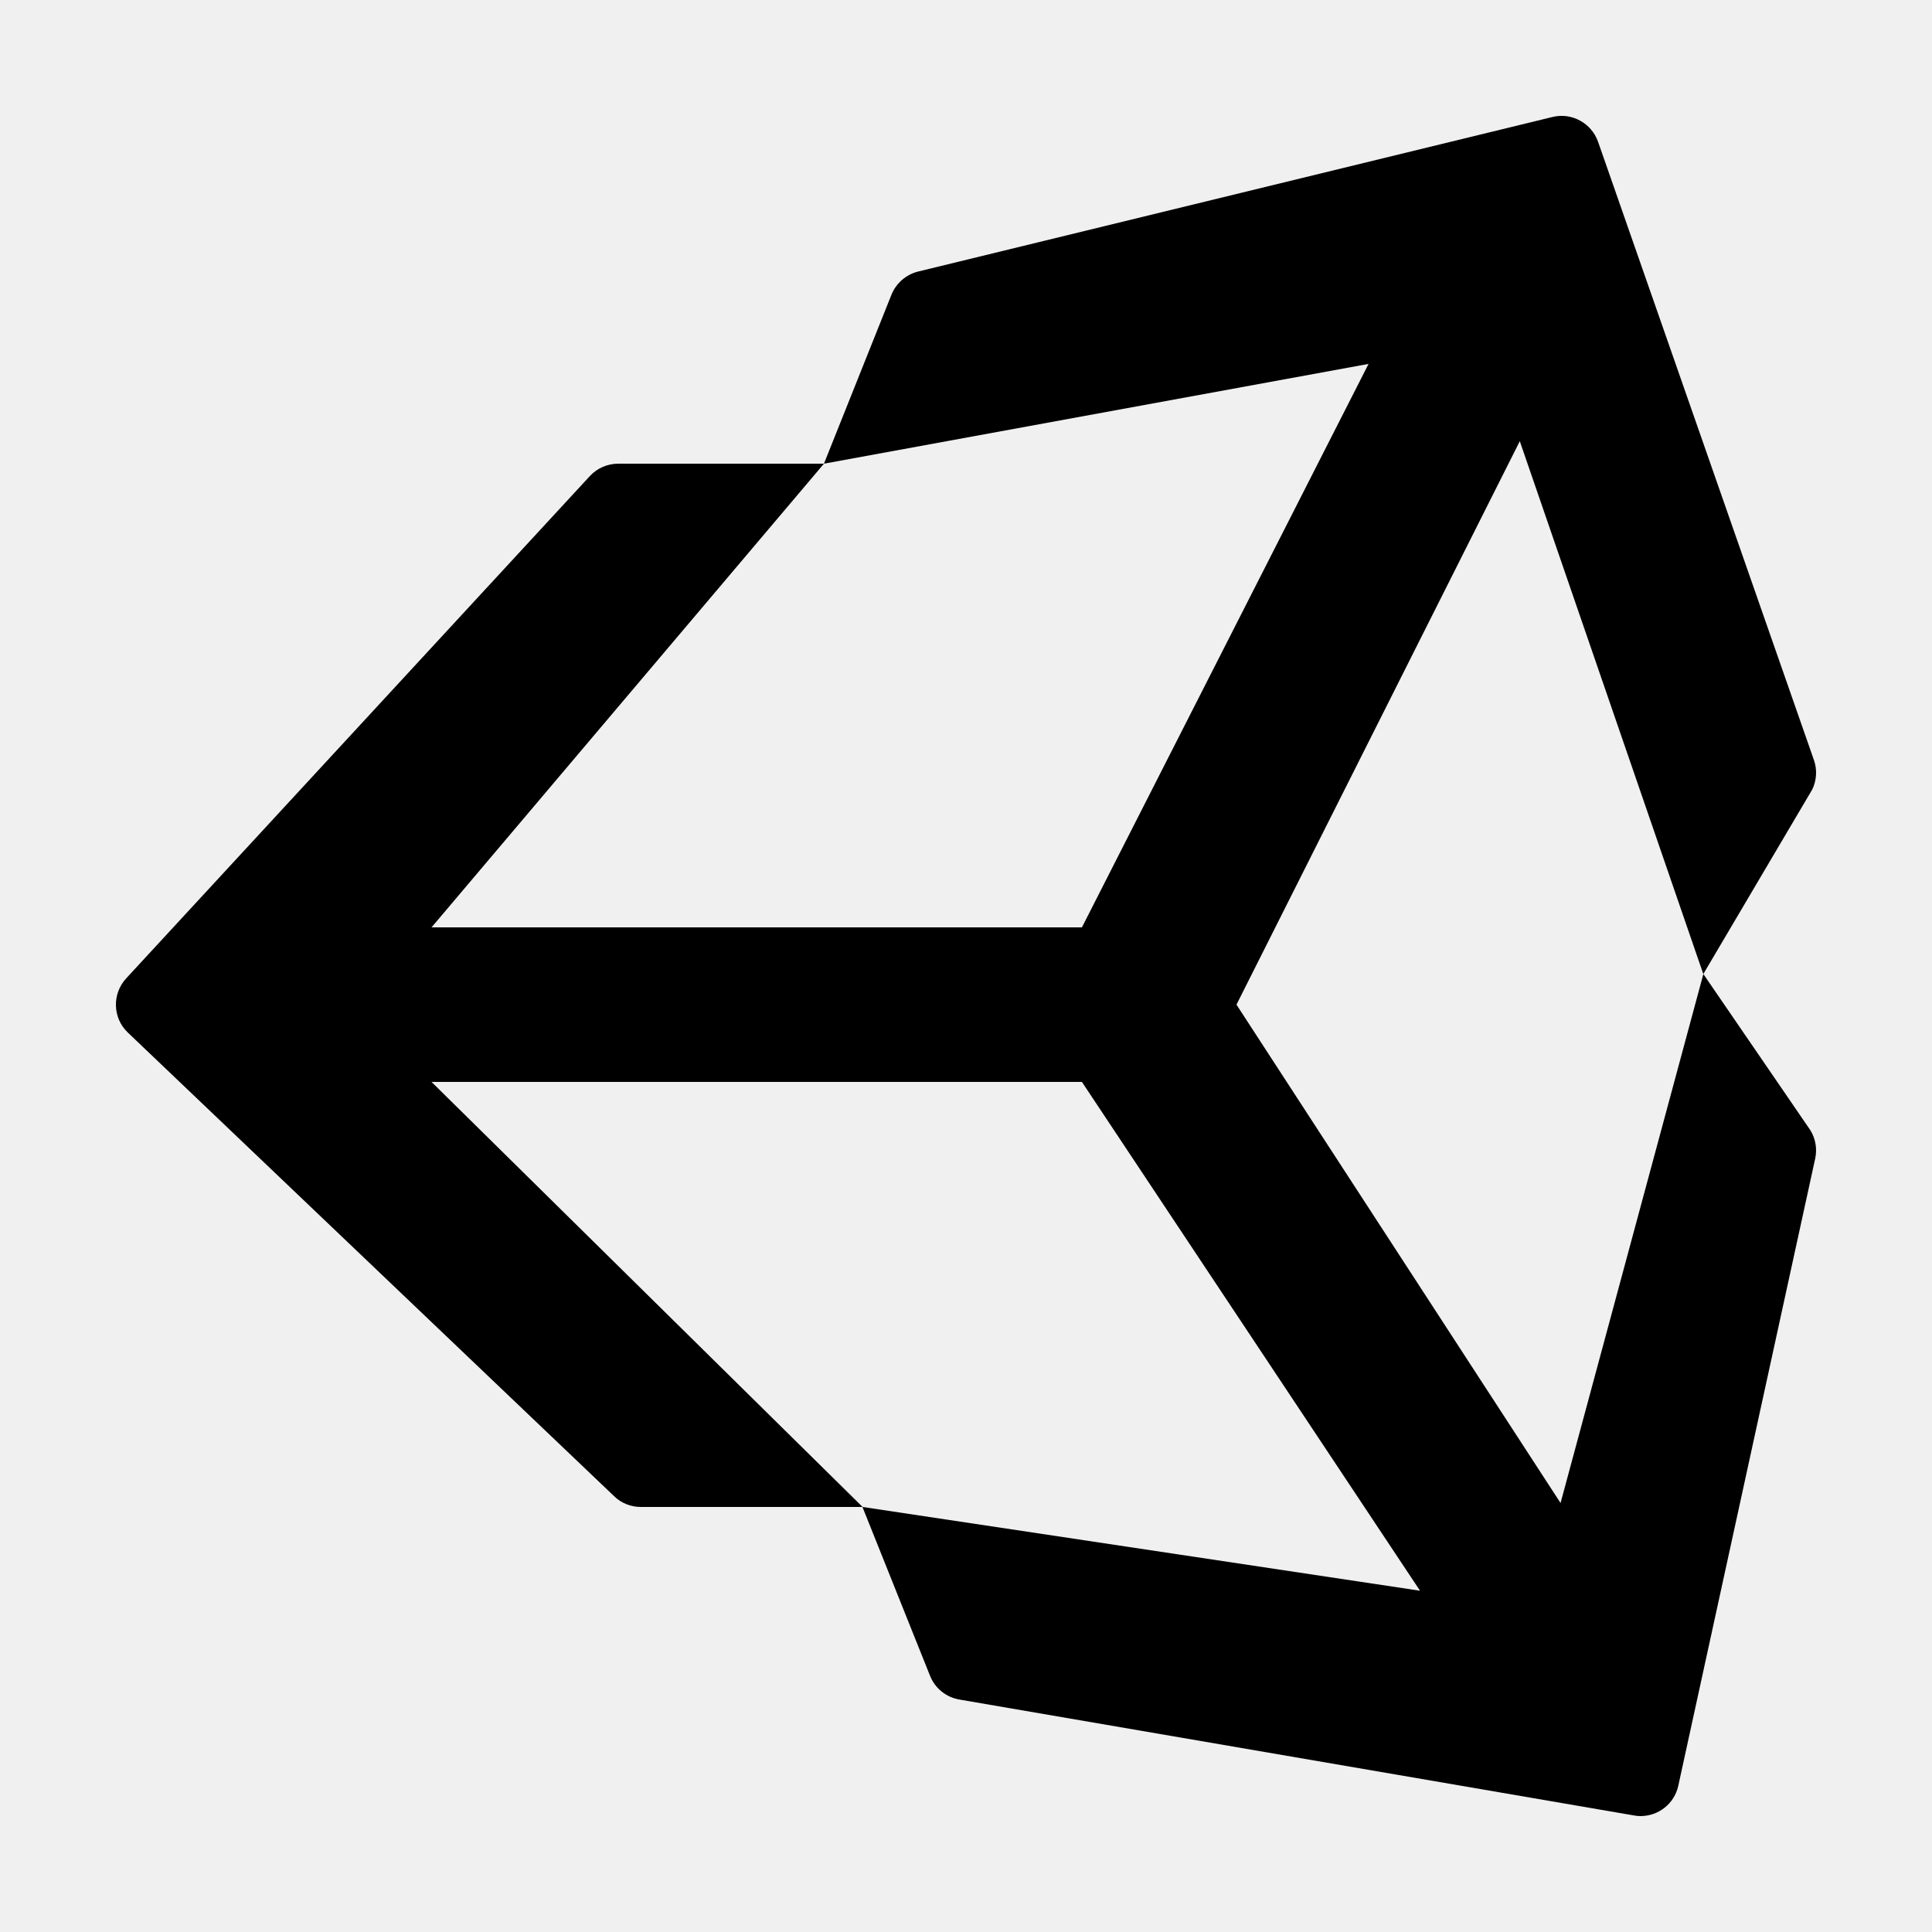
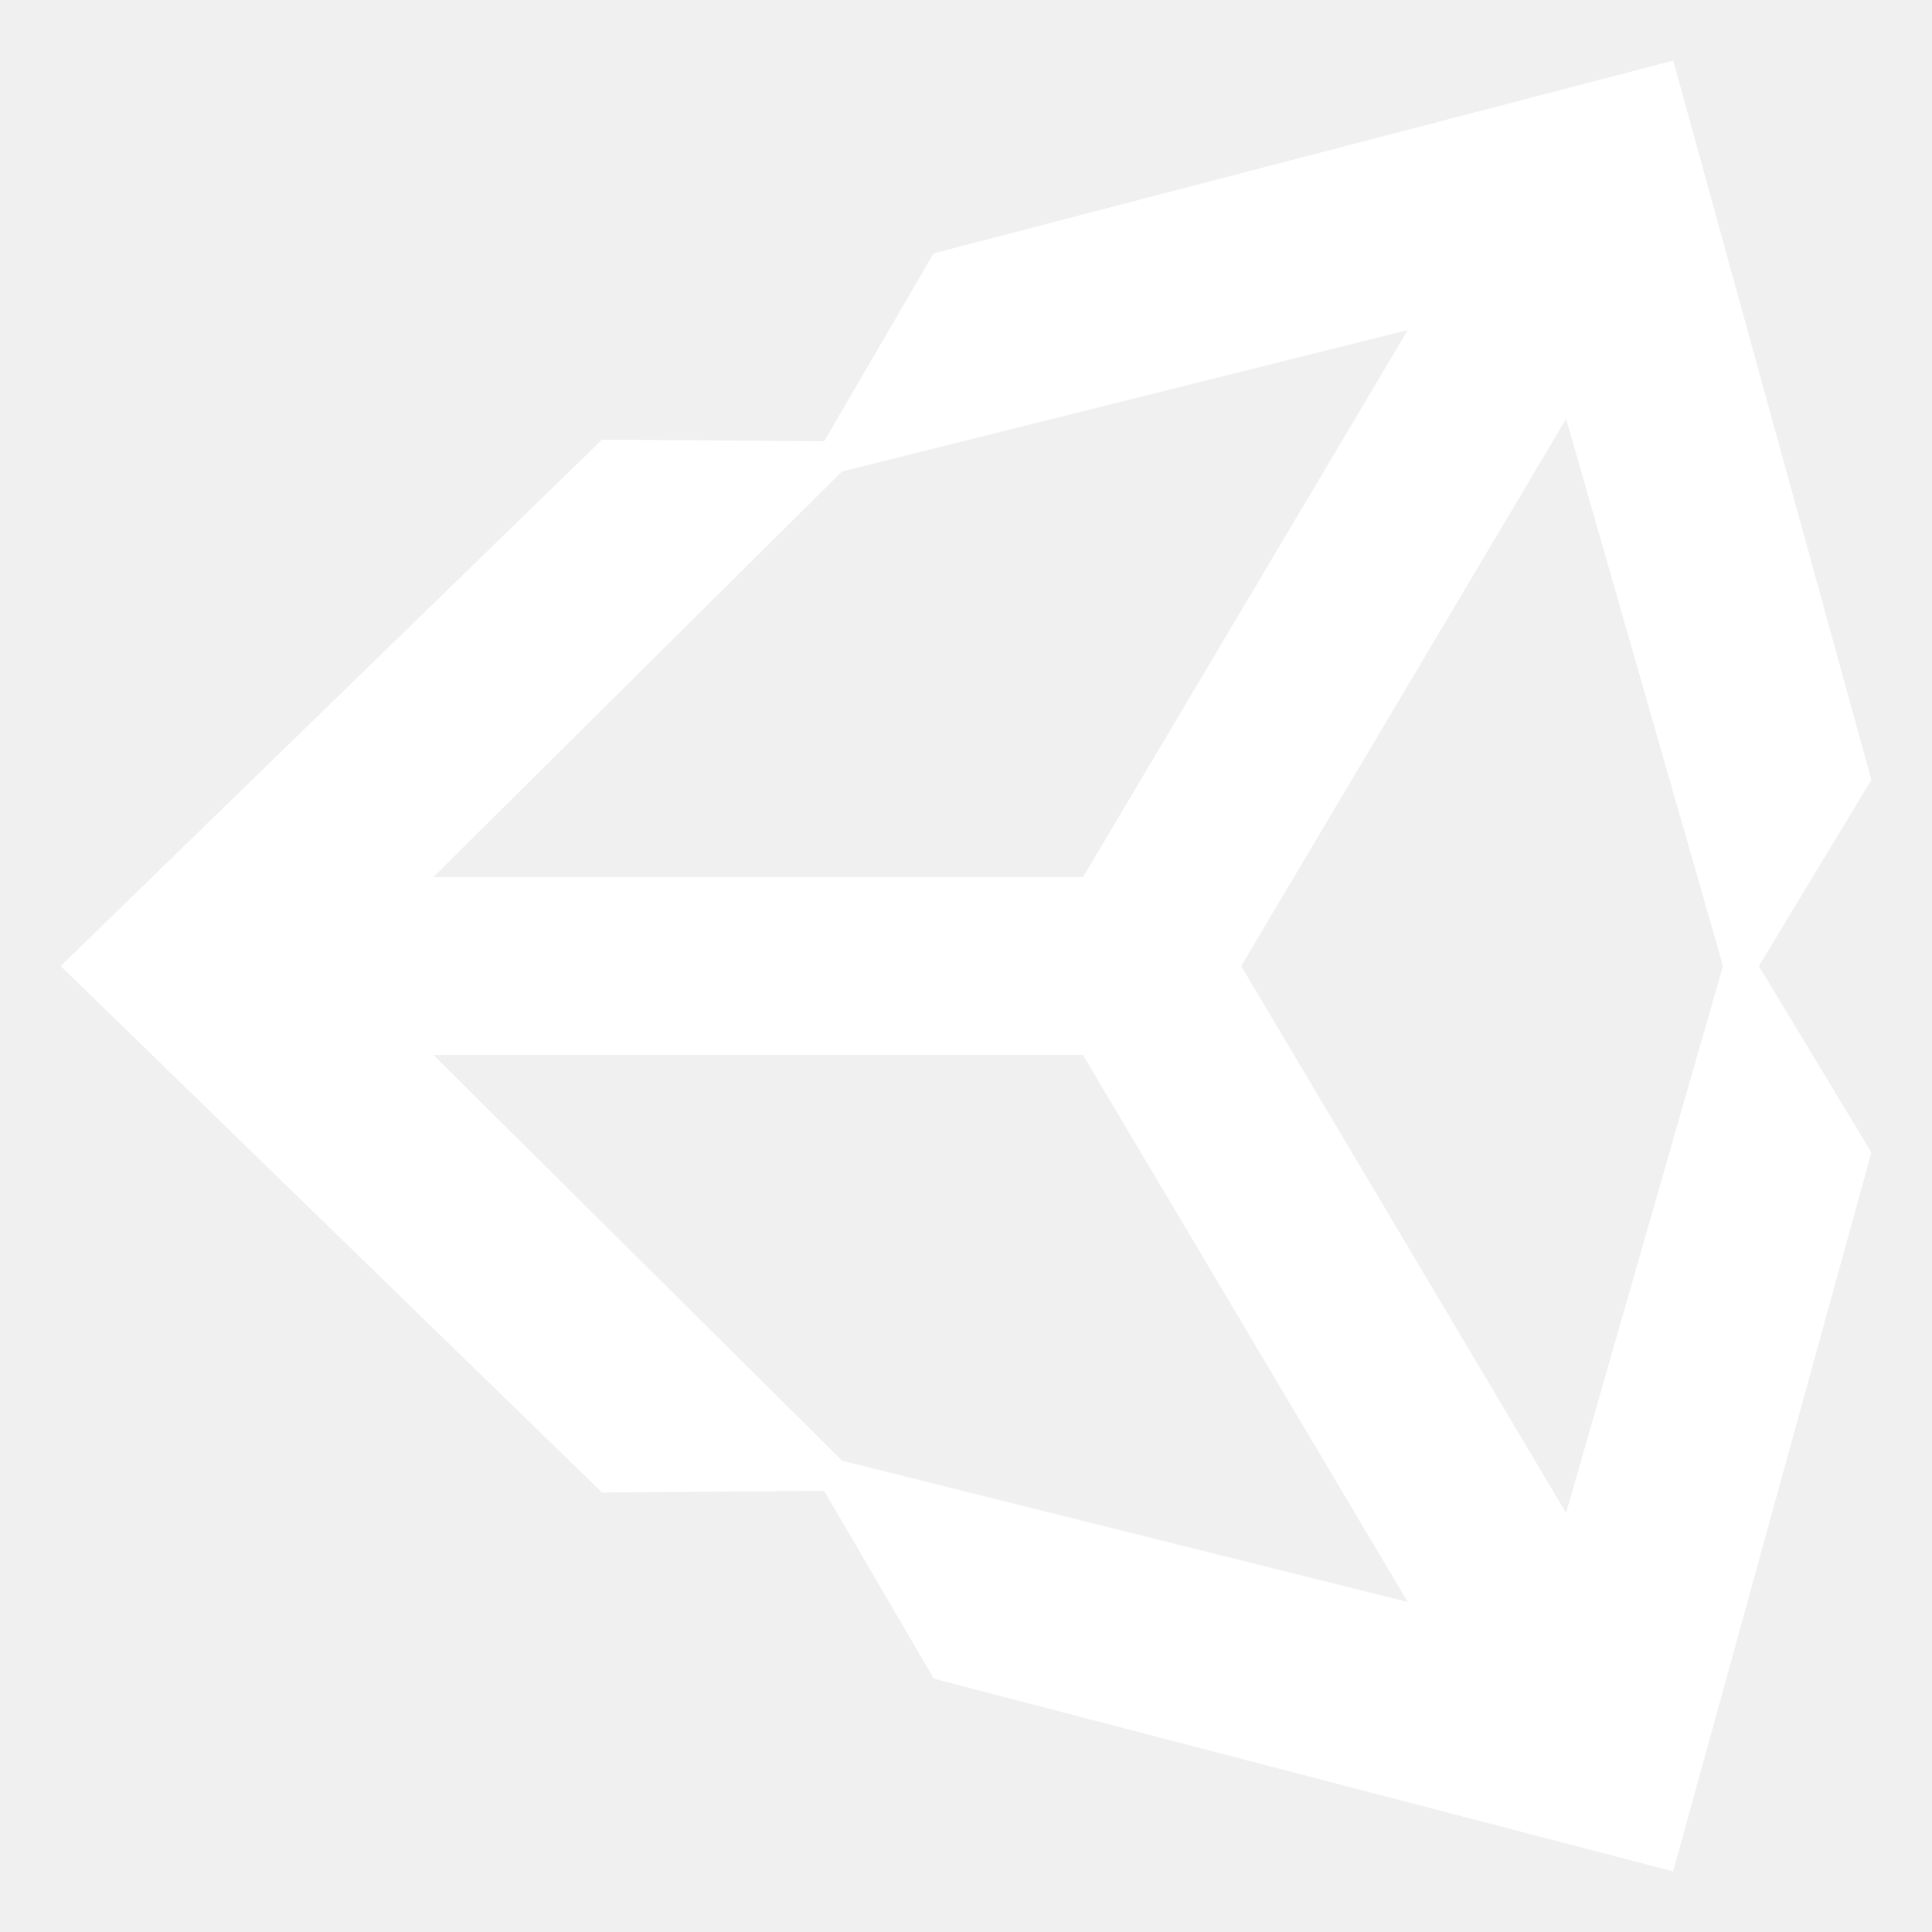
- <svg xmlns="http://www.w3.org/2000/svg" viewBox="0 0 50 50" width="50px" height="50px">
-   <path d="M 44.082 25.207 L 46.902 20.43 C 47.016 20.191 47.031 19.918 46.945 19.672 L 41.359 3.672 C 41.188 3.184 40.676 2.906 40.18 3.027 L 23.762 7.027 C 23.449 7.105 23.191 7.328 23.07 7.629 L 21.324 12 L 16 12 C 15.723 12 15.453 12.117 15.266 12.32 L 3.266 25.32 C 2.895 25.723 2.914 26.348 3.309 26.723 L 15.895 38.723 C 16.078 38.902 16.328 39 16.582 39 L 22.32 39 L 24.07 43.371 C 24.199 43.695 24.488 43.926 24.828 43.984 L 42.289 46.984 C 42.344 46.996 42.402 47 42.457 47 C 42.922 47 43.332 46.68 43.434 46.215 L 46.977 29.984 C 47.031 29.734 46.988 29.473 46.852 29.25 Z M 21.324 12 L 35.418 9.418 L 28 24 L 11.168 24 Z M 22.324 39 L 11.168 28 L 28 28 L 36.75 41.168 Z M 40.387 38.898 L 32 26 L 39.332 11.418 L 44.082 25.211 Z" />
+ <svg xmlns="http://www.w3.org/2000/svg" fill="#fff" width="800px" height="800px" viewBox="0 0 32 32" version="1.1">
+   <path d="M25.94 25.061l-5.382-9.060 5.382-9.064 2.598 9.062-2.599 9.060zM13.946 24.191l-6.768-6.717h10.759l5.38 9.061-9.372-2.342zM13.946 7.809l9.371-2.342-5.379 9.061h-10.761zM30.996 12.917l-3.282-11.913-12.251 3.193-1.812 3.112-3.68-0.027-8.966 8.719 8.967 8.72 3.678-0.029 1.817 3.112 12.246 3.192 3.283-11.908-1.864-3.087z" />
</svg>
